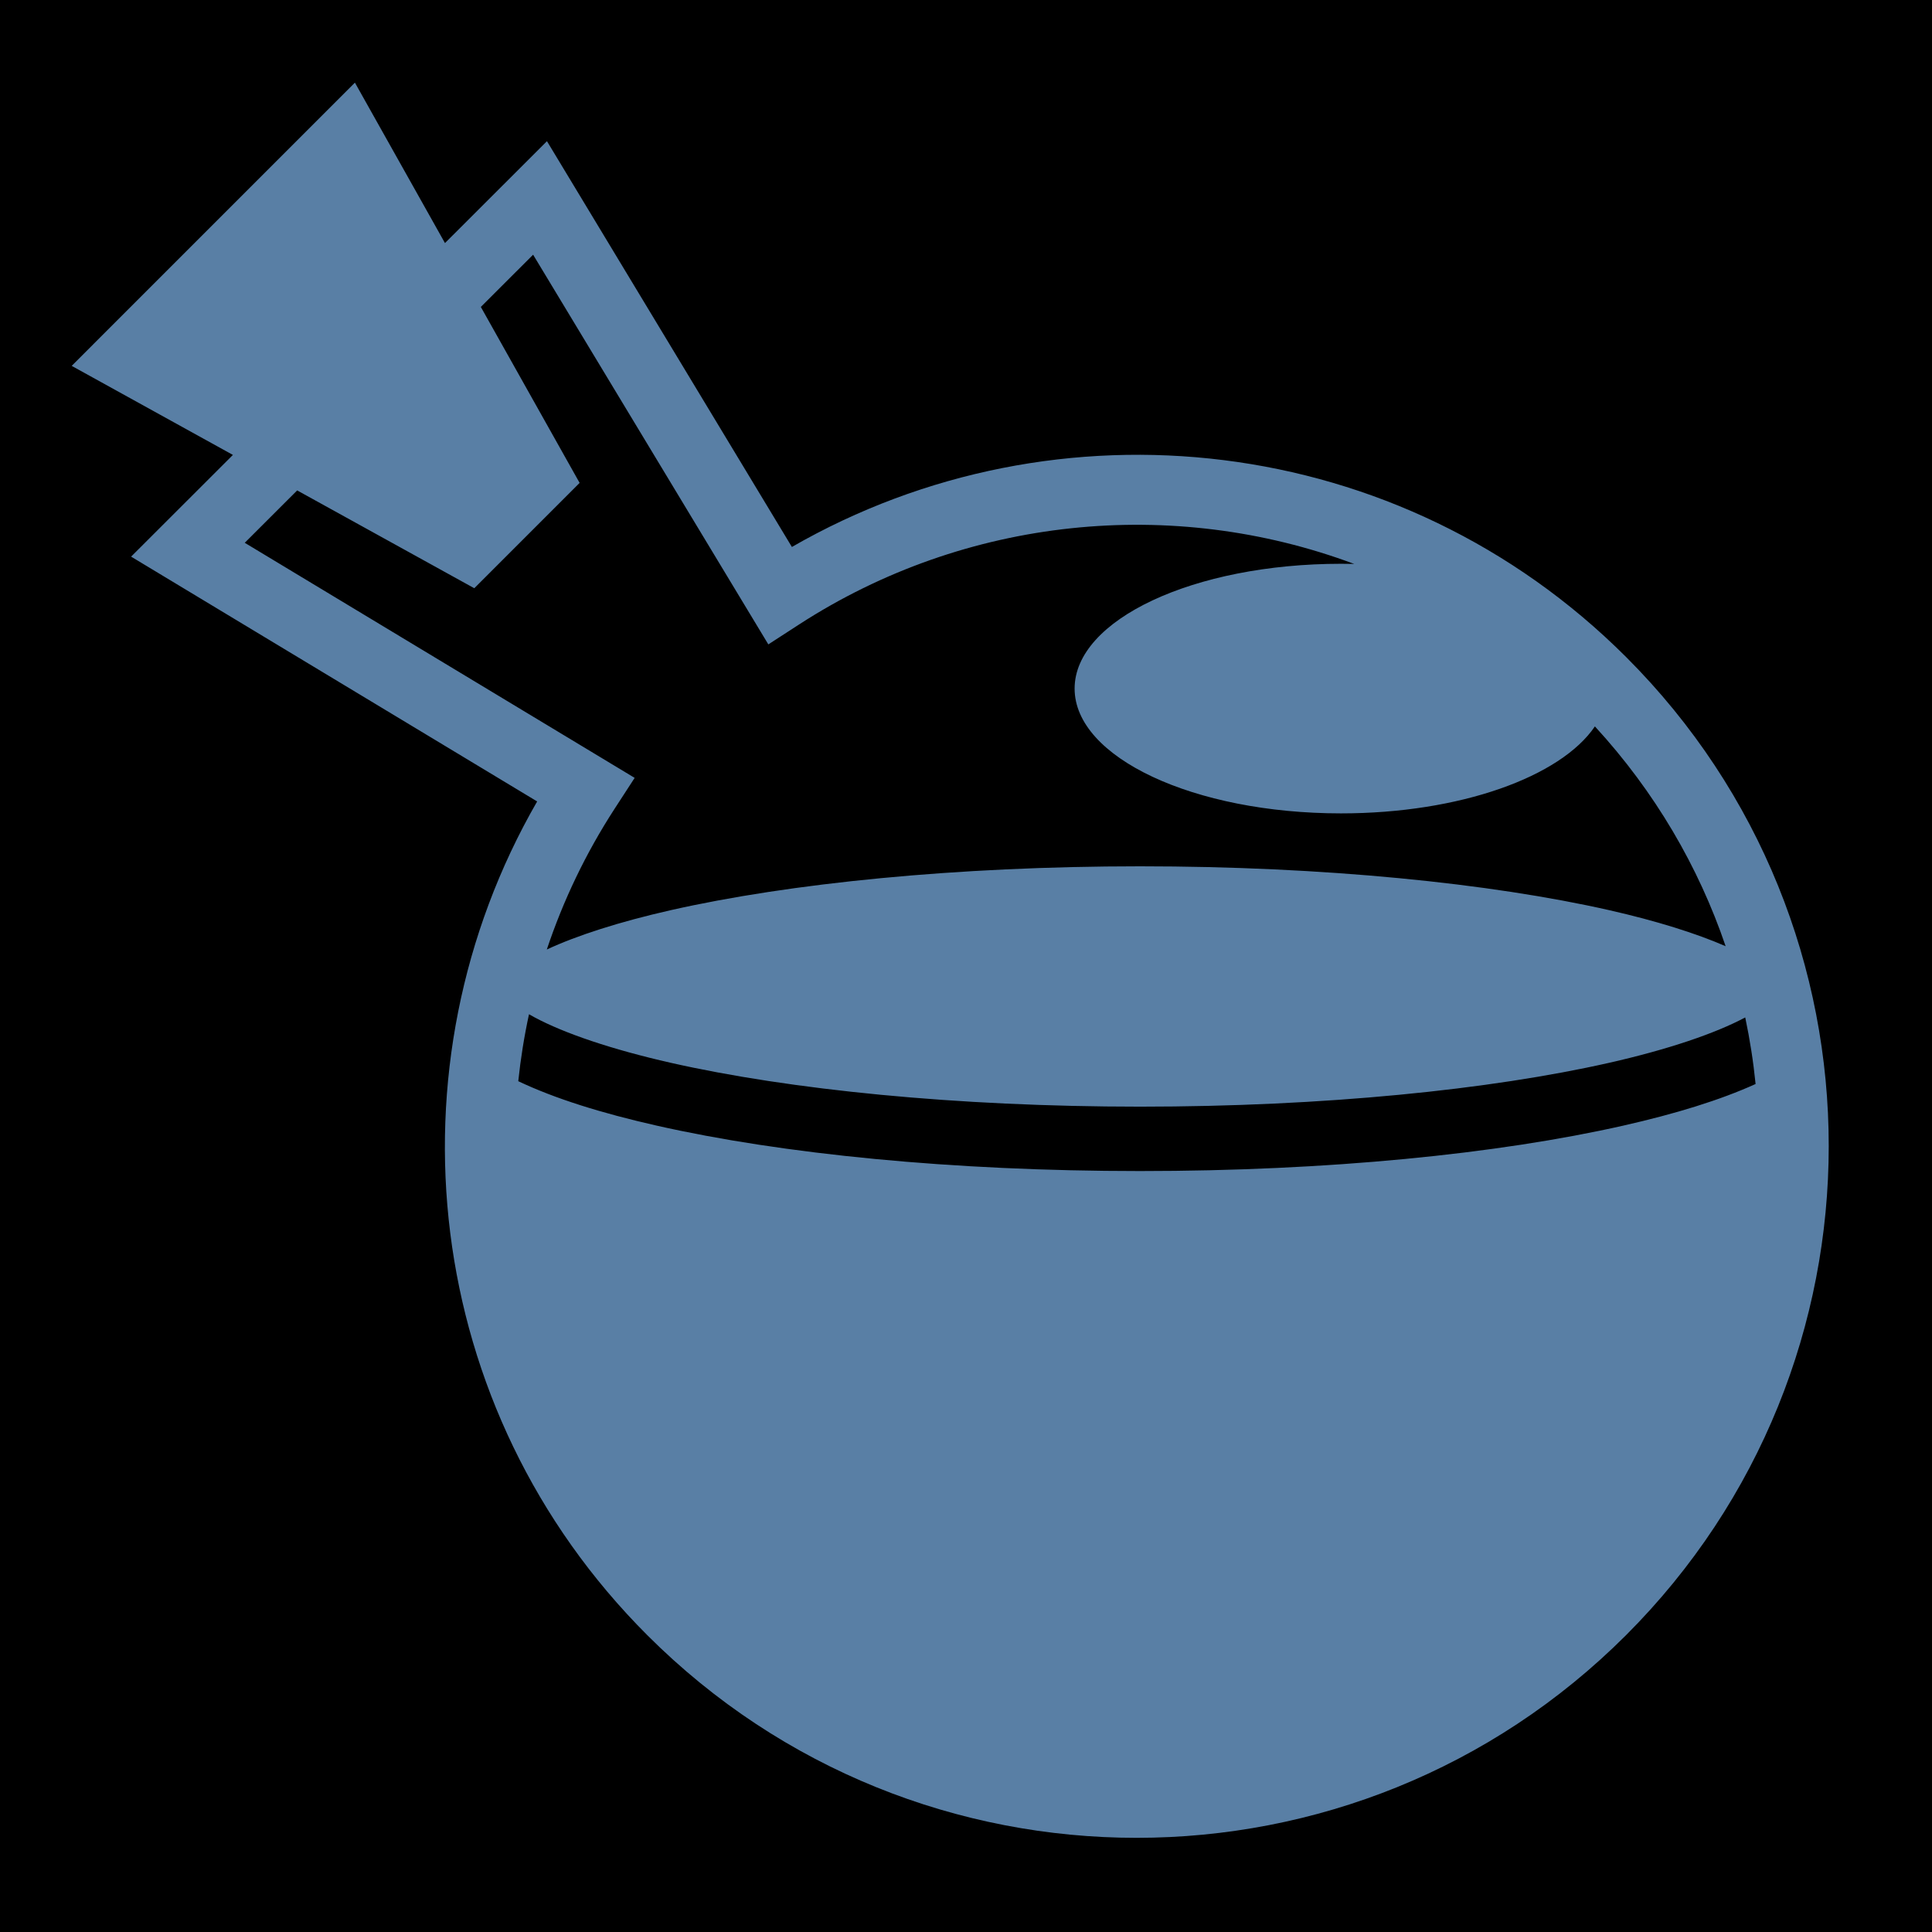
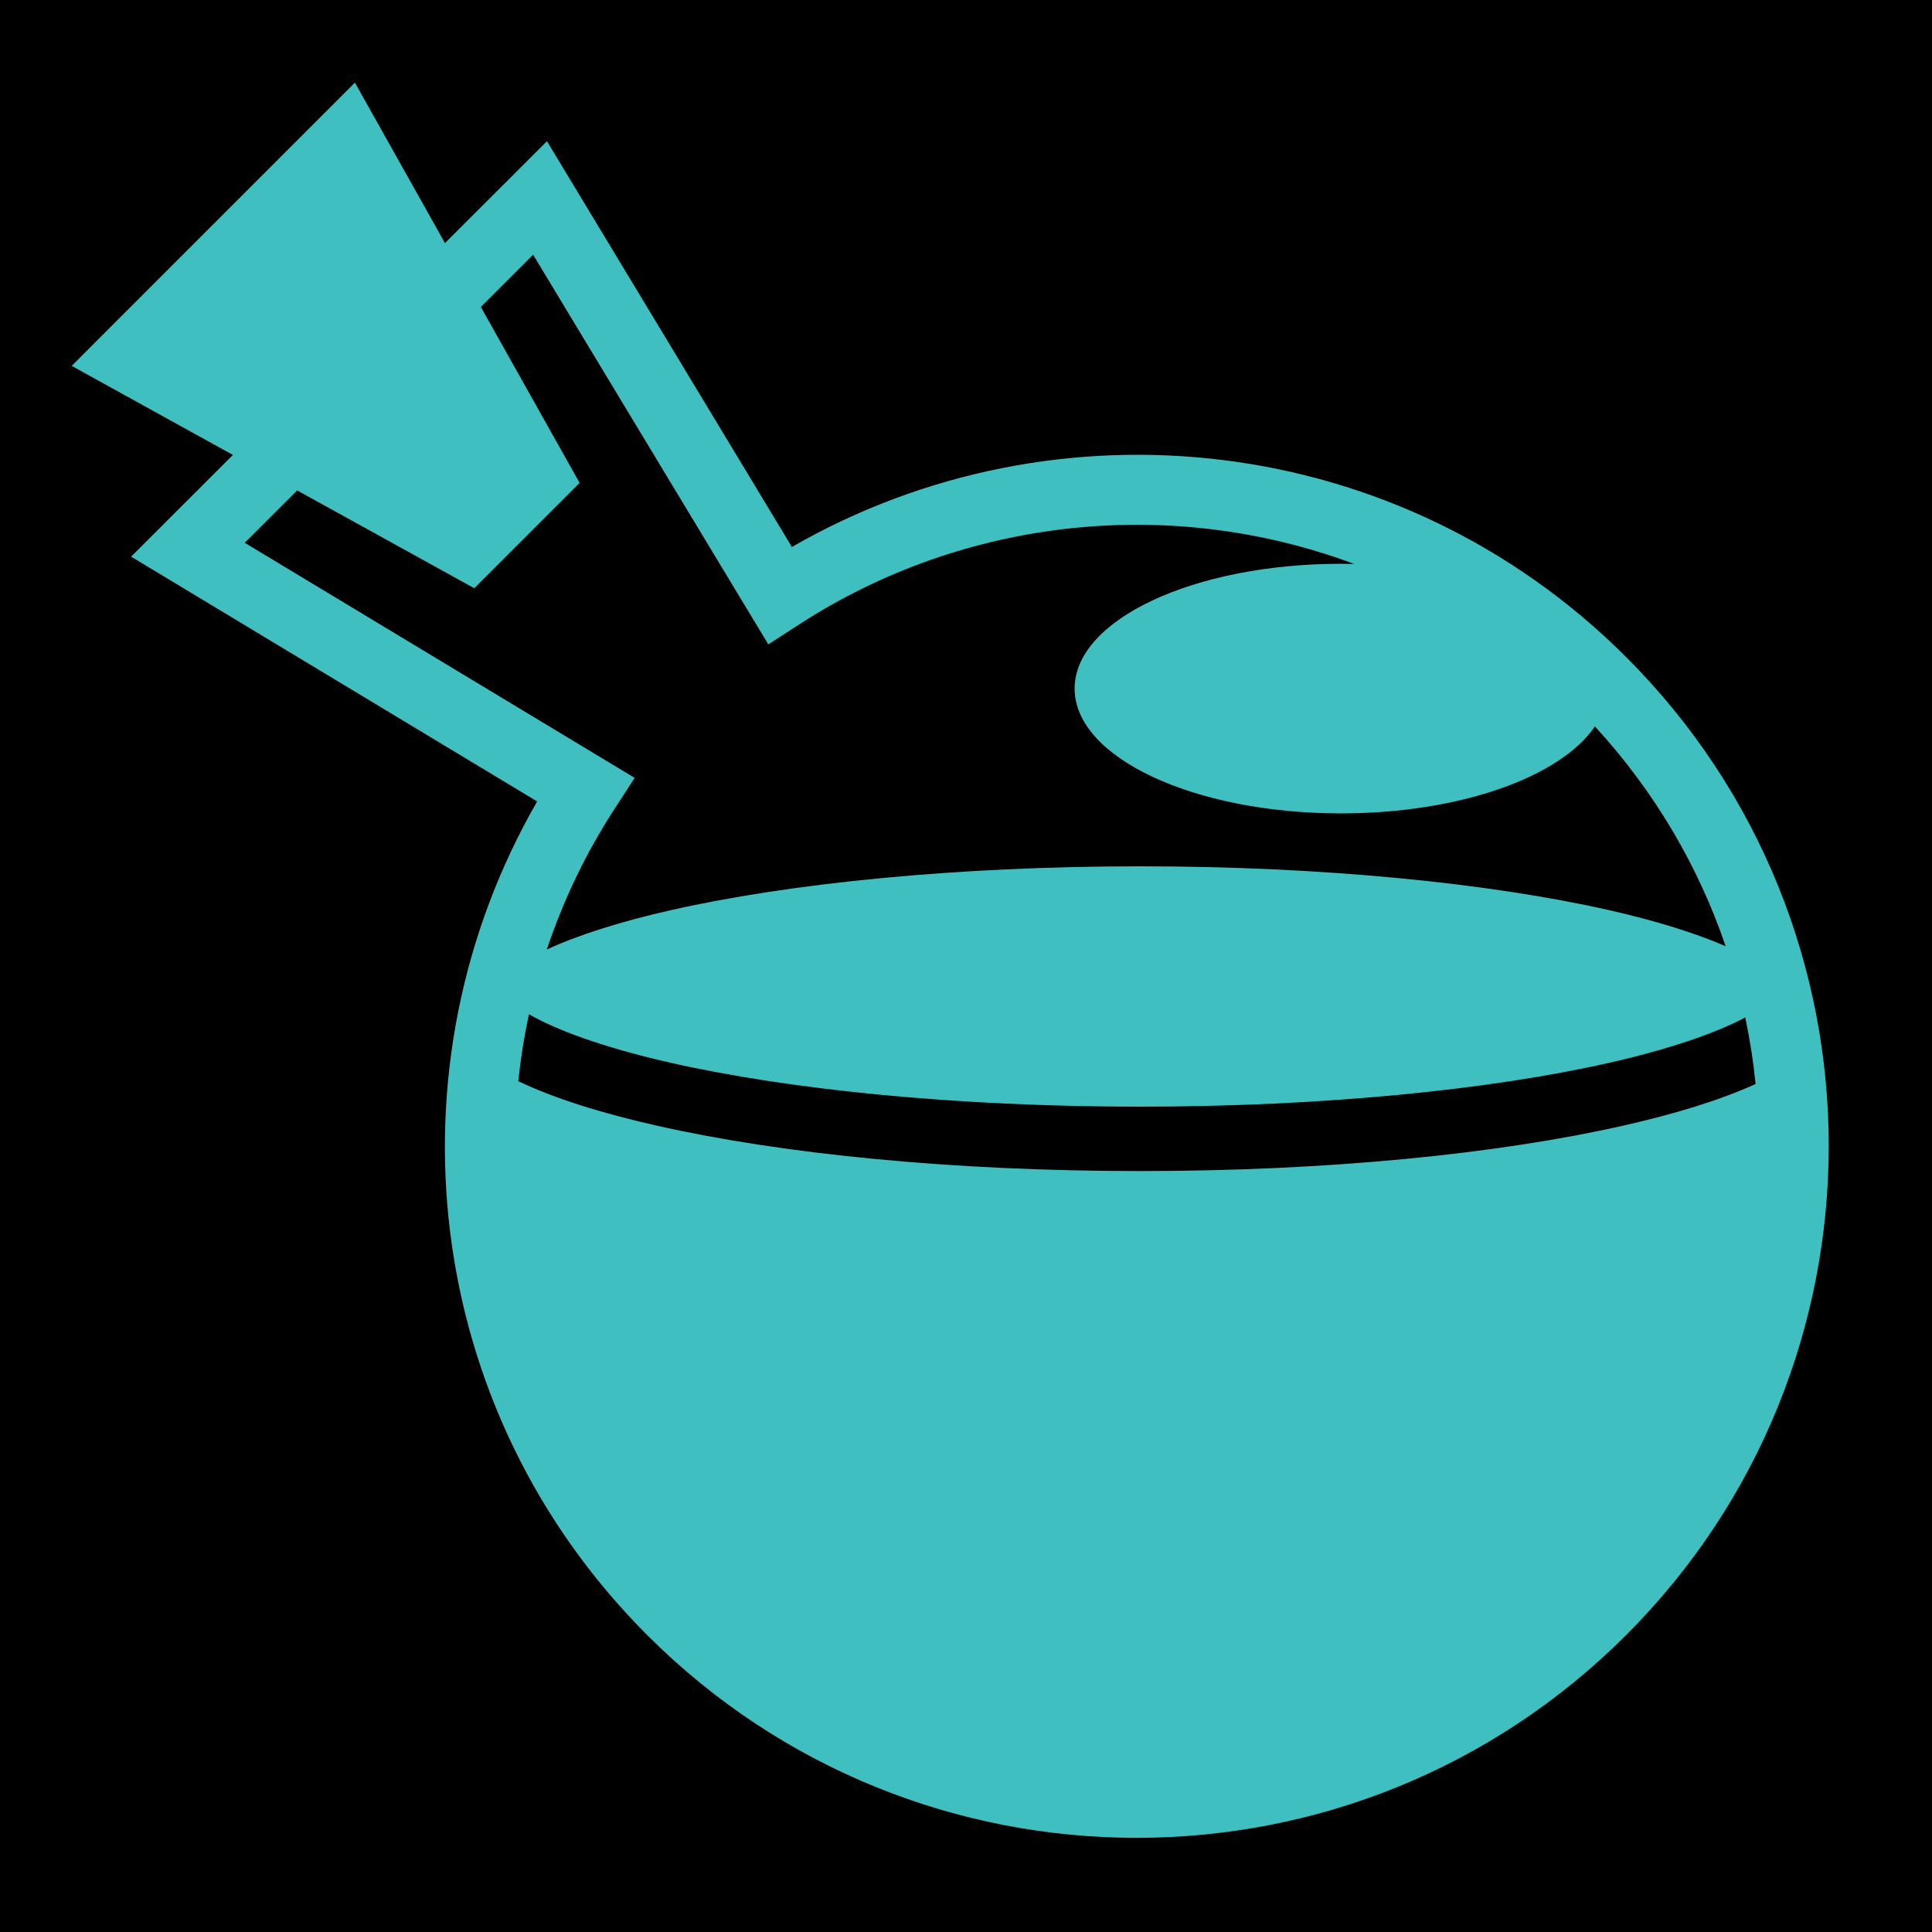
<svg xmlns="http://www.w3.org/2000/svg" viewBox="0 0 512 512" style="height: 512px; width: 512px;">
  <path d="M0 0h512v512H0z" fill="#000000" fill-opacity="1" />
  <g class="" transform="translate(0,0)" style="">
-     <path d="M94.055 21.9L18.998 96.96l42.727 23.6-26.98 26.952L142.35 212.39c-40.443 70.148-30.72 161.07 29.2 220.958 71.605 71.606 187.737 71.587 259.356 0 71.62-71.587 71.642-187.654.037-259.22-59.915-59.878-150.896-69.57-221.084-29.177L144.95 37.415l-8.44 8.432-18.588 18.57L94.055 21.9zm47.224 45.598l62.337 103.275 8.098-5.248c44.21-28.663 99.014-34.044 147.166-16.078-1.16-.026-2.328-.04-3.503-.04-38.988 0-70.594 14.807-70.594 33.073 0 18.27 31.606 33.075 70.594 33.075 31.53 0 58.225-9.684 67.287-23.05 15.942 17.34 27.492 37.224 34.65 58.253-7.76-3.387-18.28-6.706-30.902-9.563-31.383-7.1-75.547-11.615-124.305-11.615-48.757 0-92.92 4.514-124.304 11.615-13.71 3.102-24.997 6.75-32.893 10.438 4.34-12.997 10.343-25.568 18.018-37.383l5.263-8.104-103.33-62.3 13.894-13.88 46.937 25.923 27.914-27.915-26.18-46.635 13.855-13.842zm-1.087 201.287c.482.28.982.56 1.506.84 7.89 4.22 20.41 8.487 36.103 12.037 31.383 7.1 75.547 11.615 124.304 11.615 48.758 0 92.922-4.514 124.305-11.615 15.687-3.55 28.203-7.813 36.094-12.033 1.236 5.837 2.153 11.727 2.746 17.643-9.432 4.277-21.204 7.893-35.074 11.032-33.205 7.513-78.27 12.037-128.07 12.037-49.802 0-94.866-4.524-128.07-12.037-14.67-3.32-27-7.17-36.69-11.776.625-5.952 1.57-11.876 2.845-17.745z" fill="#597FA5" fill-opacity="1" />
+     <path d="M94.055 21.9L18.998 96.96l42.727 23.6-26.98 26.952L142.35 212.39c-40.443 70.148-30.72 161.07 29.2 220.958 71.605 71.606 187.737 71.587 259.356 0 71.62-71.587 71.642-187.654.037-259.22-59.915-59.878-150.896-69.57-221.084-29.177L144.95 37.415l-8.44 8.432-18.588 18.57L94.055 21.9zm47.224 45.598l62.337 103.275 8.098-5.248c44.21-28.663 99.014-34.044 147.166-16.078-1.16-.026-2.328-.04-3.503-.04-38.988 0-70.594 14.807-70.594 33.073 0 18.27 31.606 33.075 70.594 33.075 31.53 0 58.225-9.684 67.287-23.05 15.942 17.34 27.492 37.224 34.65 58.253-7.76-3.387-18.28-6.706-30.902-9.563-31.383-7.1-75.547-11.615-124.305-11.615-48.757 0-92.92 4.514-124.304 11.615-13.71 3.102-24.997 6.75-32.893 10.438 4.34-12.997 10.343-25.568 18.018-37.383l5.263-8.104-103.33-62.3 13.894-13.88 46.937 25.923 27.914-27.915-26.18-46.635 13.855-13.842zm-1.087 201.287c.482.28.982.56 1.506.84 7.89 4.22 20.41 8.487 36.103 12.037 31.383 7.1 75.547 11.615 124.304 11.615 48.758 0 92.922-4.514 124.305-11.615 15.687-3.55 28.203-7.813 36.094-12.033 1.236 5.837 2.153 11.727 2.746 17.643-9.432 4.277-21.204 7.893-35.074 11.032-33.205 7.513-78.27 12.037-128.07 12.037-49.802 0-94.866-4.524-128.07-12.037-14.67-3.32-27-7.17-36.69-11.776.625-5.952 1.57-11.876 2.845-17.745z" fill="#3FBFBF" fill-opacity="1" />
  </g>
</svg>
